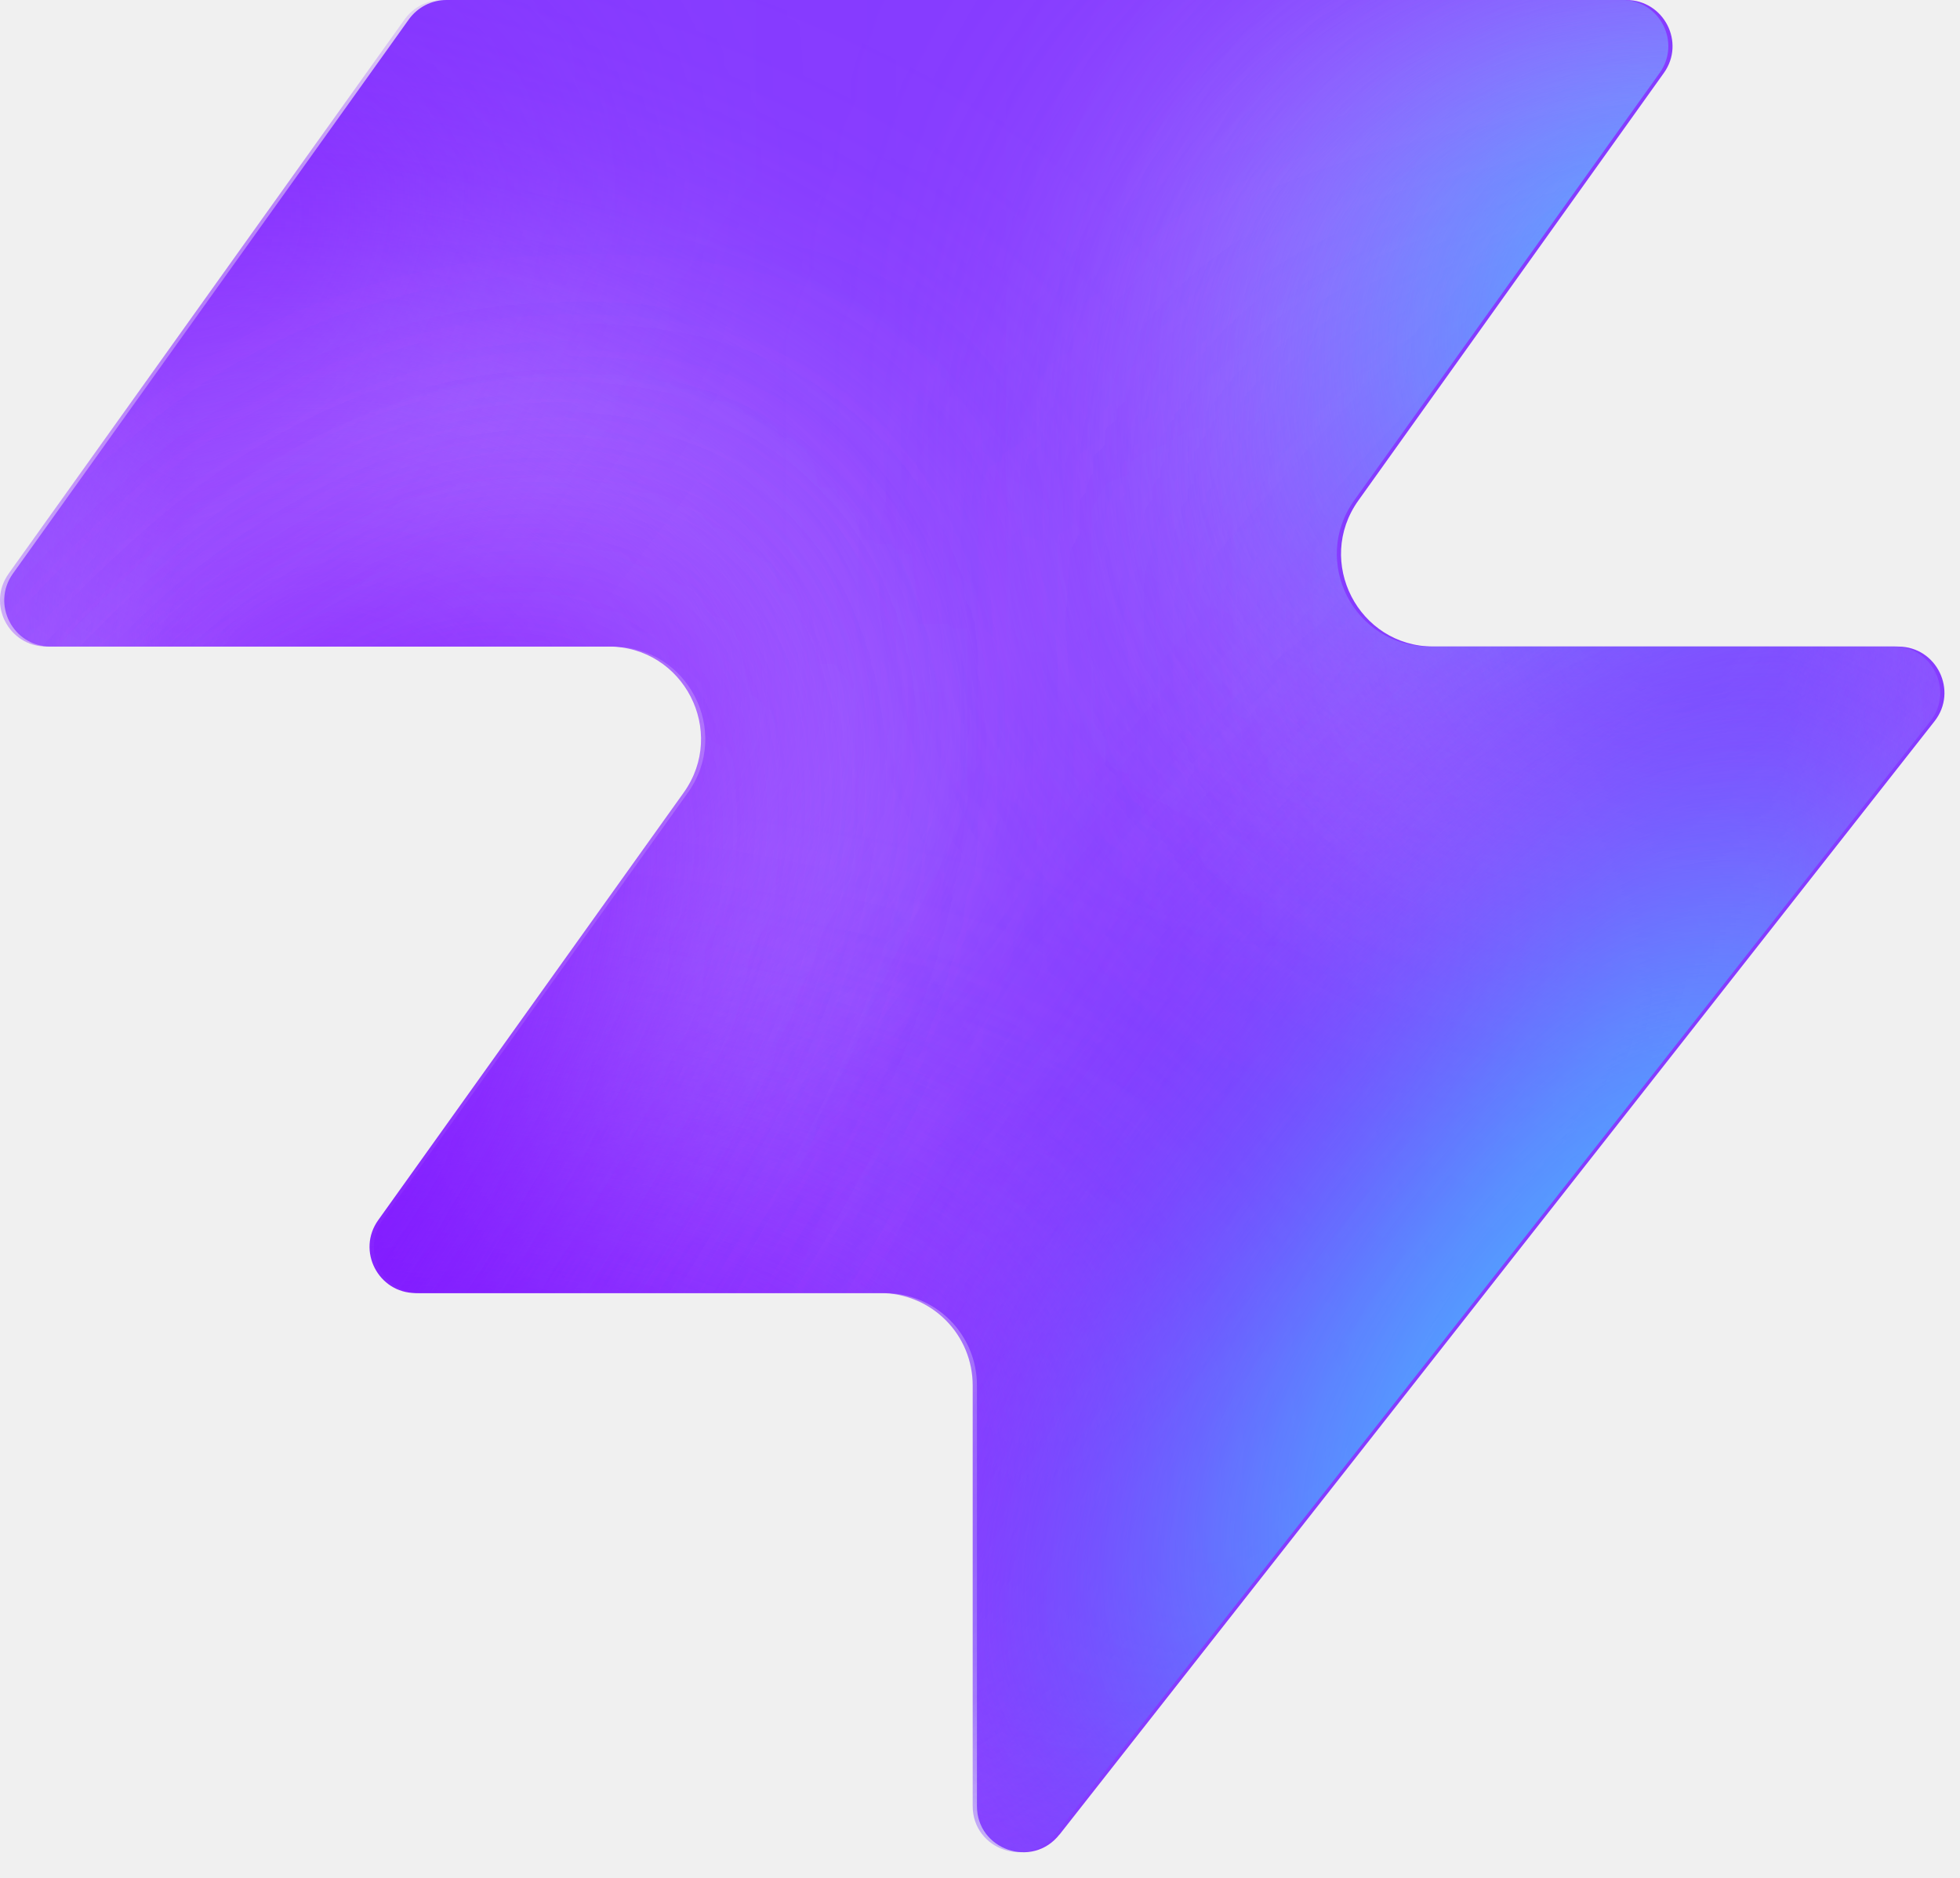
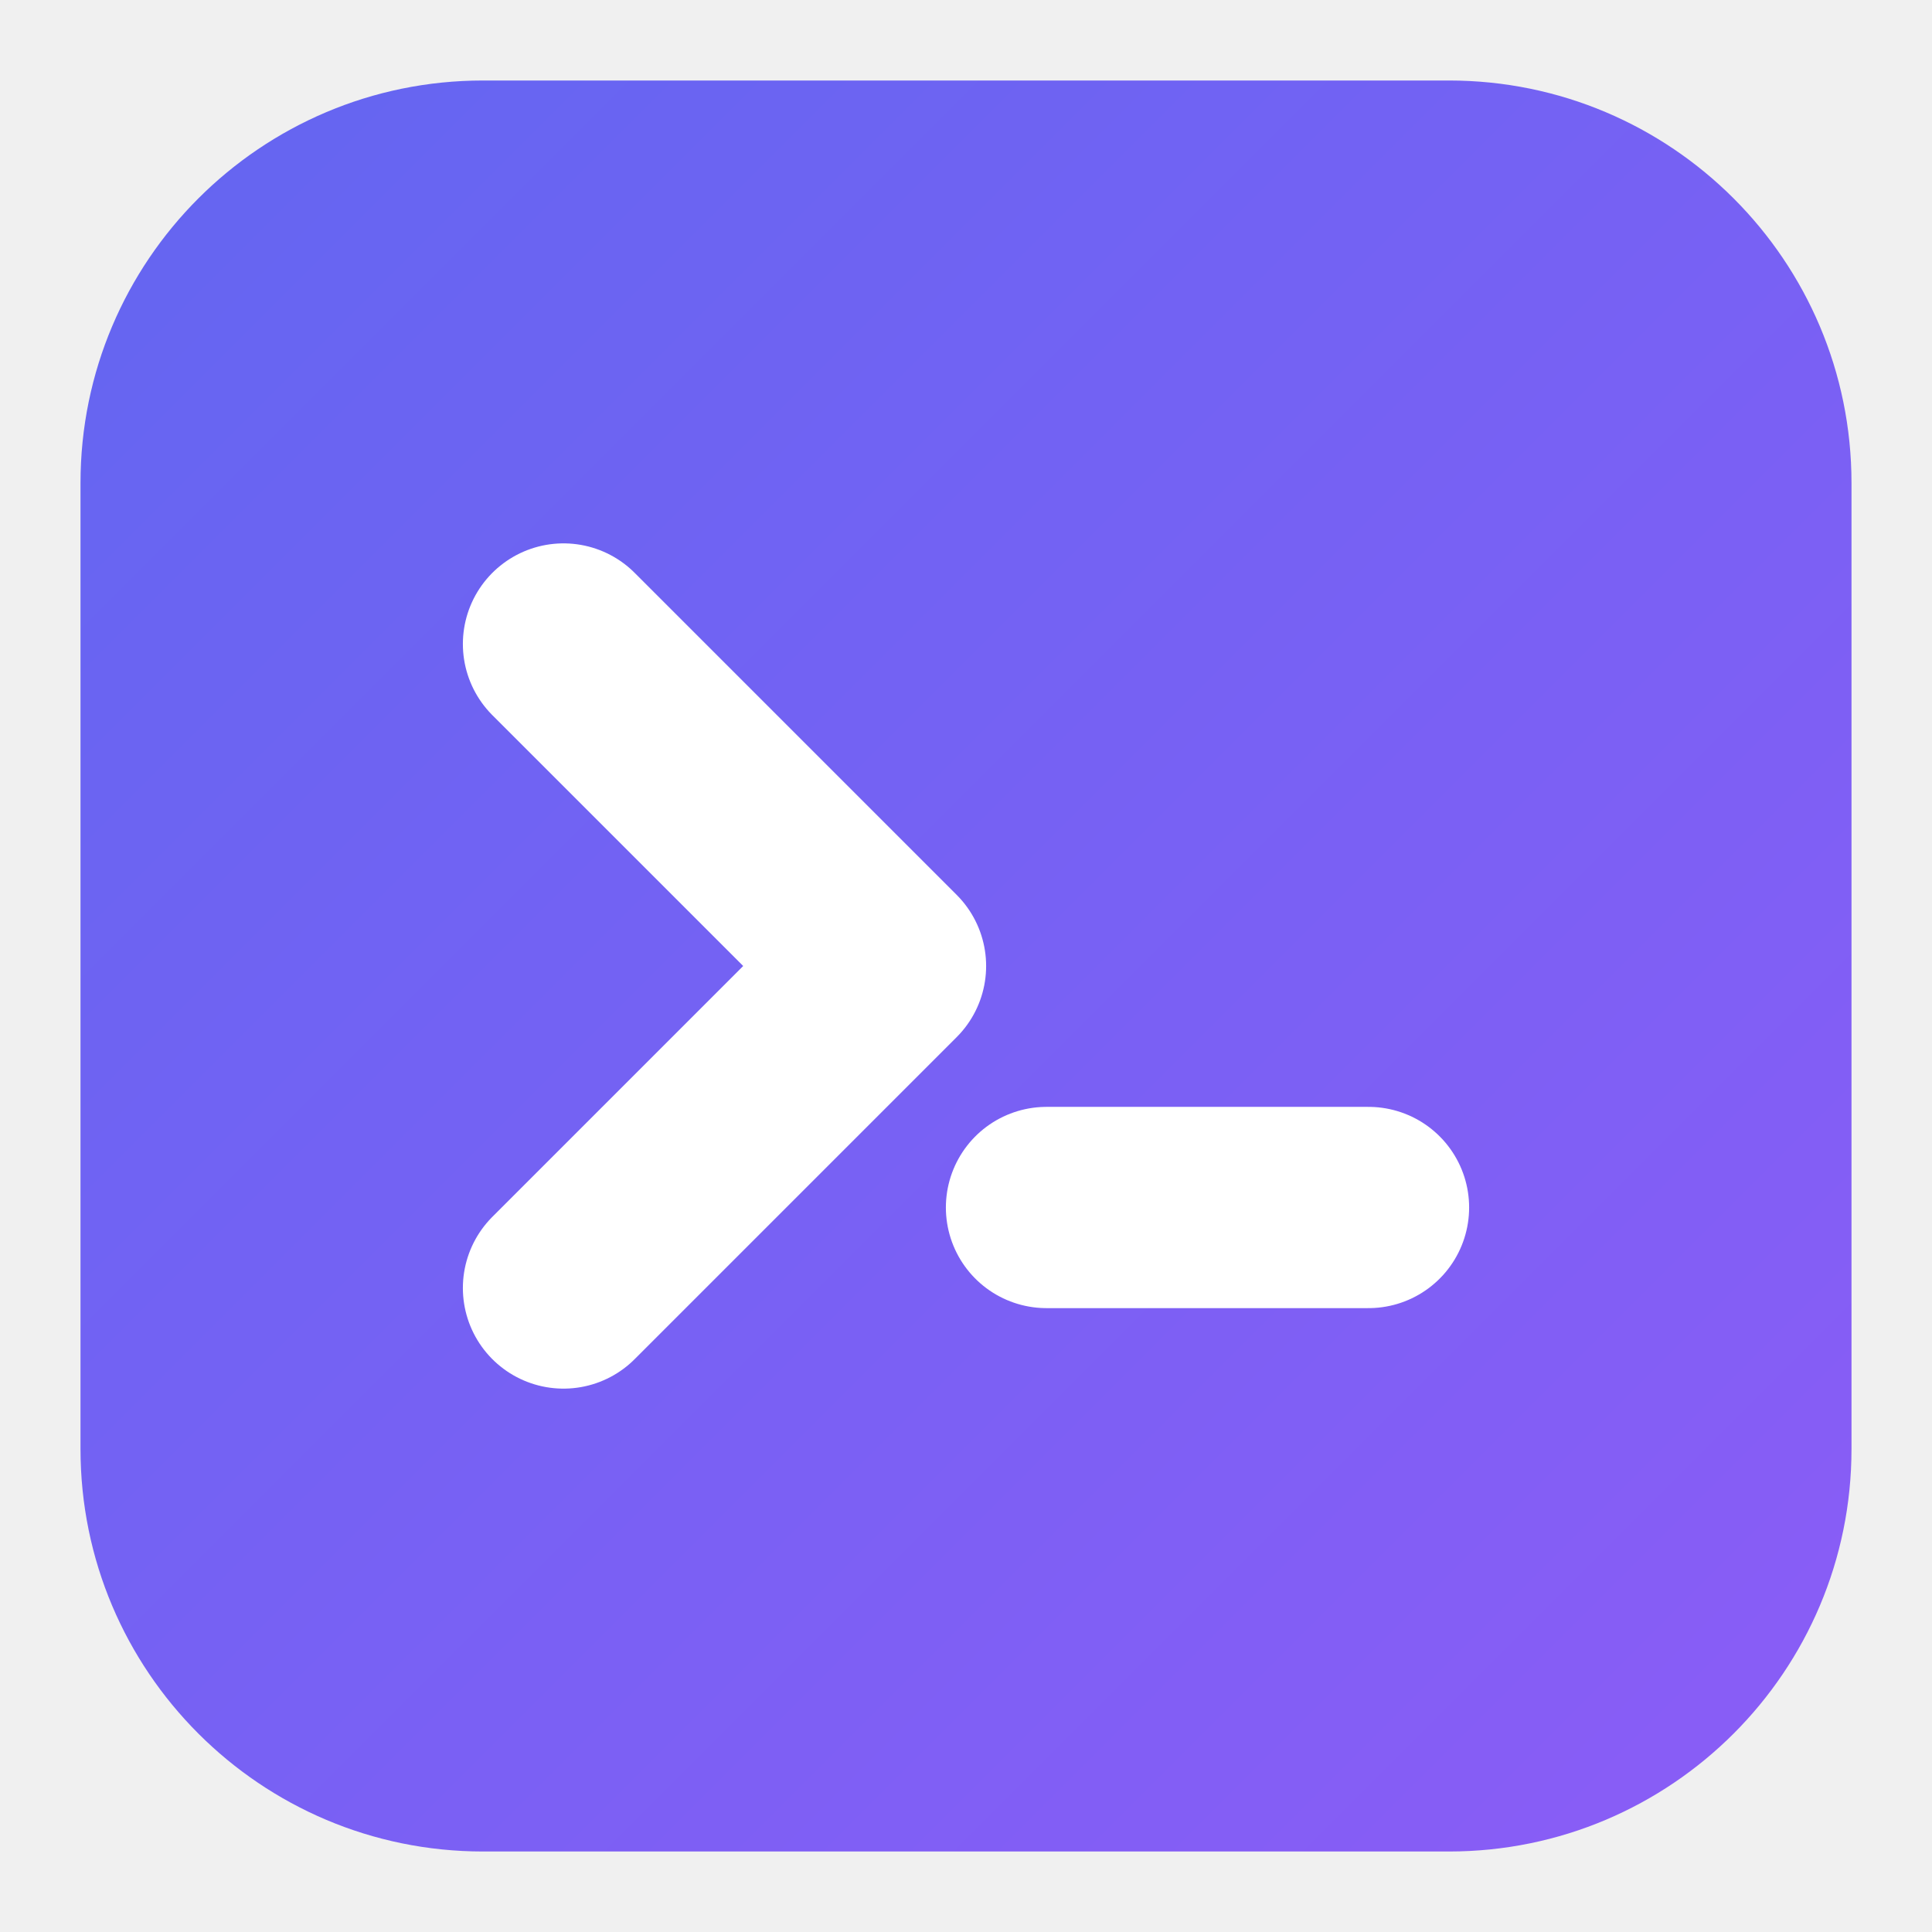
- <svg xmlns="http://www.w3.org/2000/svg" width="48" height="46" fill="none" viewBox="0 0 48 46">
-   <path fill="#863bff" d="M25.946 44.938c-.664.845-2.021.375-2.021-.698V33.937a2.26 2.26 0 0 0-2.262-2.262H10.287c-.92 0-1.456-1.04-.92-1.788l7.48-10.471c1.07-1.497 0-3.578-1.842-3.578H1.237c-.92 0-1.456-1.04-.92-1.788L10.013.474c.214-.297.556-.474.92-.474h28.894c.92 0 1.456 1.04.92 1.788l-7.48 10.471c-1.07 1.498 0 3.579 1.842 3.579h11.377c.943 0 1.473 1.088.89 1.83L25.947 44.94z" style="fill:#863bff;fill:color(display-p3 .525 .23 1);fill-opacity:1" />
-   <mask id="a" width="48" height="46" x="0" y="0" maskUnits="userSpaceOnUse" style="mask-type:alpha">
-     <path fill="#000" d="M25.842 44.938c-.664.844-2.021.375-2.021-.698V33.937a2.26 2.26 0 0 0-2.262-2.262H10.183c-.92 0-1.456-1.04-.92-1.788l7.48-10.471c1.07-1.498 0-3.579-1.842-3.579H1.133c-.92 0-1.456-1.04-.92-1.787L9.91.473c.214-.297.556-.474.92-.474h28.894c.92 0 1.456 1.04.92 1.788l-7.48 10.471c-1.07 1.498 0 3.578 1.842 3.578h11.377c.943 0 1.473 1.088.89 1.832L25.843 44.94z" style="fill:#000;fill-opacity:1" />
-   </mask>
-   <g mask="url(#a)">
-     <g filter="url(#b)">
-       <ellipse cx="5.508" cy="14.704" fill="#ede6ff" rx="5.508" ry="14.704" style="fill:#ede6ff;fill:color(display-p3 .927 .903 1);fill-opacity:1" transform="matrix(.00324 1 1 -.00324 -4.47 31.516)" />
-     </g>
-     <g filter="url(#c)">
-       <ellipse cx="10.399" cy="29.851" fill="#ede6ff" rx="10.399" ry="29.851" style="fill:#ede6ff;fill:color(display-p3 .927 .903 1);fill-opacity:1" transform="matrix(.00324 1 1 -.00324 -39.328 7.883)" />
-     </g>
-     <g filter="url(#d)">
-       <ellipse cx="5.508" cy="30.487" fill="#7e14ff" rx="5.508" ry="30.487" style="fill:#7e14ff;fill:color(display-p3 .492 .077 1);fill-opacity:1" transform="rotate(89.814 -25.913 -14.639)scale(1 -1)" />
-     </g>
-     <g filter="url(#e)">
-       <ellipse cx="5.508" cy="30.599" fill="#7e14ff" rx="5.508" ry="30.599" style="fill:#7e14ff;fill:color(display-p3 .492 .077 1);fill-opacity:1" transform="rotate(89.814 -32.644 -3.334)scale(1 -1)" />
-     </g>
-     <g filter="url(#f)">
-       <ellipse cx="5.508" cy="30.599" fill="#7e14ff" rx="5.508" ry="30.599" style="fill:#7e14ff;fill:color(display-p3 .492 .077 1);fill-opacity:1" transform="matrix(.00324 1 1 -.00324 -34.34 30.47)" />
-     </g>
-     <g filter="url(#g)">
-       <ellipse cx="14.072" cy="22.078" fill="#ede6ff" rx="14.072" ry="22.078" style="fill:#ede6ff;fill:color(display-p3 .927 .903 1);fill-opacity:1" transform="rotate(93.35 24.506 48.493)scale(-1 1)" />
-     </g>
-     <g filter="url(#h)">
-       <ellipse cx="3.47" cy="21.501" fill="#7e14ff" rx="3.47" ry="21.501" style="fill:#7e14ff;fill:color(display-p3 .492 .077 1);fill-opacity:1" transform="rotate(89.009 28.708 47.59)scale(-1 1)" />
-     </g>
-     <g filter="url(#i)">
-       <ellipse cx="3.47" cy="21.501" fill="#7e14ff" rx="3.47" ry="21.501" style="fill:#7e14ff;fill:color(display-p3 .492 .077 1);fill-opacity:1" transform="rotate(89.009 28.708 47.59)scale(-1 1)" />
-     </g>
-     <g filter="url(#j)">
-       <ellipse cx=".387" cy="8.972" fill="#7e14ff" rx="4.407" ry="29.108" style="fill:#7e14ff;fill:color(display-p3 .492 .077 1);fill-opacity:1" transform="rotate(39.51 .387 8.972)" />
-     </g>
-     <g filter="url(#k)">
-       <ellipse cx="47.523" cy="-6.092" fill="#7e14ff" rx="4.407" ry="29.108" style="fill:#7e14ff;fill:color(display-p3 .492 .077 1);fill-opacity:1" transform="rotate(37.892 47.523 -6.092)" />
-     </g>
-     <g filter="url(#l)">
-       <ellipse cx="41.412" cy="6.333" fill="#47bfff" rx="5.971" ry="9.665" style="fill:#47bfff;fill:color(display-p3 .28 .748 1);fill-opacity:1" transform="rotate(37.892 41.412 6.333)" />
-     </g>
-     <g filter="url(#m)">
-       <ellipse cx="-1.879" cy="38.332" fill="#7e14ff" rx="4.407" ry="29.108" style="fill:#7e14ff;fill:color(display-p3 .492 .077 1);fill-opacity:1" transform="rotate(37.892 -1.88 38.332)" />
-     </g>
-     <g filter="url(#n)">
-       <ellipse cx="-1.879" cy="38.332" fill="#7e14ff" rx="4.407" ry="29.108" style="fill:#7e14ff;fill:color(display-p3 .492 .077 1);fill-opacity:1" transform="rotate(37.892 -1.88 38.332)" />
-     </g>
-     <g filter="url(#o)">
-       <ellipse cx="35.651" cy="29.907" fill="#7e14ff" rx="4.407" ry="29.108" style="fill:#7e14ff;fill:color(display-p3 .492 .077 1);fill-opacity:1" transform="rotate(37.892 35.651 29.907)" />
-     </g>
-     <g filter="url(#p)">
-       <ellipse cx="38.418" cy="32.4" fill="#47bfff" rx="5.971" ry="15.297" style="fill:#47bfff;fill:color(display-p3 .28 .748 1);fill-opacity:1" transform="rotate(37.892 38.418 32.4)" />
-     </g>
-   </g>
+ <svg xmlns="http://www.w3.org/2000/svg" viewBox="0 0 24 24" width="48" height="48">
  <defs>
-     <filter id="b" width="60.045" height="41.654" x="-19.77" y="16.149" color-interpolation-filters="sRGB" filterUnits="userSpaceOnUse">
-       <feFlood flood-opacity="0" result="BackgroundImageFix" />
-       <feBlend in="SourceGraphic" in2="BackgroundImageFix" result="shape" />
-       <feGaussianBlur result="effect1_foregroundBlur_2002_17158" stdDeviation="7.659" />
-     </filter>
-     <filter id="c" width="90.34" height="51.437" x="-54.613" y="-7.533" color-interpolation-filters="sRGB" filterUnits="userSpaceOnUse">
-       <feFlood flood-opacity="0" result="BackgroundImageFix" />
-       <feBlend in="SourceGraphic" in2="BackgroundImageFix" result="shape" />
-       <feGaussianBlur result="effect1_foregroundBlur_2002_17158" stdDeviation="7.659" />
-     </filter>
-     <filter id="d" width="79.355" height="29.4" x="-49.64" y="2.03" color-interpolation-filters="sRGB" filterUnits="userSpaceOnUse">
-       <feFlood flood-opacity="0" result="BackgroundImageFix" />
-       <feBlend in="SourceGraphic" in2="BackgroundImageFix" result="shape" />
-       <feGaussianBlur result="effect1_foregroundBlur_2002_17158" stdDeviation="4.596" />
-     </filter>
-     <filter id="e" width="79.579" height="29.4" x="-45.045" y="20.029" color-interpolation-filters="sRGB" filterUnits="userSpaceOnUse">
-       <feFlood flood-opacity="0" result="BackgroundImageFix" />
-       <feBlend in="SourceGraphic" in2="BackgroundImageFix" result="shape" />
-       <feGaussianBlur result="effect1_foregroundBlur_2002_17158" stdDeviation="4.596" />
-     </filter>
-     <filter id="f" width="79.579" height="29.4" x="-43.513" y="21.178" color-interpolation-filters="sRGB" filterUnits="userSpaceOnUse">
-       <feFlood flood-opacity="0" result="BackgroundImageFix" />
-       <feBlend in="SourceGraphic" in2="BackgroundImageFix" result="shape" />
-       <feGaussianBlur result="effect1_foregroundBlur_2002_17158" stdDeviation="4.596" />
-     </filter>
-     <filter id="g" width="74.749" height="58.852" x="15.756" y="-17.901" color-interpolation-filters="sRGB" filterUnits="userSpaceOnUse">
-       <feFlood flood-opacity="0" result="BackgroundImageFix" />
-       <feBlend in="SourceGraphic" in2="BackgroundImageFix" result="shape" />
-       <feGaussianBlur result="effect1_foregroundBlur_2002_17158" stdDeviation="7.659" />
-     </filter>
-     <filter id="h" width="61.377" height="25.362" x="23.548" y="2.284" color-interpolation-filters="sRGB" filterUnits="userSpaceOnUse">
-       <feFlood flood-opacity="0" result="BackgroundImageFix" />
-       <feBlend in="SourceGraphic" in2="BackgroundImageFix" result="shape" />
-       <feGaussianBlur result="effect1_foregroundBlur_2002_17158" stdDeviation="4.596" />
-     </filter>
-     <filter id="i" width="61.377" height="25.362" x="23.548" y="2.284" color-interpolation-filters="sRGB" filterUnits="userSpaceOnUse">
-       <feFlood flood-opacity="0" result="BackgroundImageFix" />
-       <feBlend in="SourceGraphic" in2="BackgroundImageFix" result="shape" />
-       <feGaussianBlur result="effect1_foregroundBlur_2002_17158" stdDeviation="4.596" />
-     </filter>
-     <filter id="j" width="56.045" height="63.649" x="-27.636" y="-22.853" color-interpolation-filters="sRGB" filterUnits="userSpaceOnUse">
-       <feFlood flood-opacity="0" result="BackgroundImageFix" />
-       <feBlend in="SourceGraphic" in2="BackgroundImageFix" result="shape" />
-       <feGaussianBlur result="effect1_foregroundBlur_2002_17158" stdDeviation="4.596" />
-     </filter>
-     <filter id="k" width="54.814" height="64.646" x="20.116" y="-38.415" color-interpolation-filters="sRGB" filterUnits="userSpaceOnUse">
-       <feFlood flood-opacity="0" result="BackgroundImageFix" />
-       <feBlend in="SourceGraphic" in2="BackgroundImageFix" result="shape" />
-       <feGaussianBlur result="effect1_foregroundBlur_2002_17158" stdDeviation="4.596" />
-     </filter>
-     <filter id="l" width="33.541" height="35.313" x="24.641" y="-11.323" color-interpolation-filters="sRGB" filterUnits="userSpaceOnUse">
-       <feFlood flood-opacity="0" result="BackgroundImageFix" />
-       <feBlend in="SourceGraphic" in2="BackgroundImageFix" result="shape" />
-       <feGaussianBlur result="effect1_foregroundBlur_2002_17158" stdDeviation="4.596" />
-     </filter>
-     <filter id="m" width="54.814" height="64.646" x="-29.286" y="6.009" color-interpolation-filters="sRGB" filterUnits="userSpaceOnUse">
-       <feFlood flood-opacity="0" result="BackgroundImageFix" />
-       <feBlend in="SourceGraphic" in2="BackgroundImageFix" result="shape" />
-       <feGaussianBlur result="effect1_foregroundBlur_2002_17158" stdDeviation="4.596" />
-     </filter>
-     <filter id="n" width="54.814" height="64.646" x="-29.286" y="6.009" color-interpolation-filters="sRGB" filterUnits="userSpaceOnUse">
-       <feFlood flood-opacity="0" result="BackgroundImageFix" />
-       <feBlend in="SourceGraphic" in2="BackgroundImageFix" result="shape" />
-       <feGaussianBlur result="effect1_foregroundBlur_2002_17158" stdDeviation="4.596" />
-     </filter>
-     <filter id="o" width="54.814" height="64.646" x="8.244" y="-2.416" color-interpolation-filters="sRGB" filterUnits="userSpaceOnUse">
-       <feFlood flood-opacity="0" result="BackgroundImageFix" />
-       <feBlend in="SourceGraphic" in2="BackgroundImageFix" result="shape" />
-       <feGaussianBlur result="effect1_foregroundBlur_2002_17158" stdDeviation="4.596" />
-     </filter>
-     <filter id="p" width="39.409" height="43.623" x="18.713" y="10.588" color-interpolation-filters="sRGB" filterUnits="userSpaceOnUse">
-       <feFlood flood-opacity="0" result="BackgroundImageFix" />
-       <feBlend in="SourceGraphic" in2="BackgroundImageFix" result="shape" />
-       <feGaussianBlur result="effect1_foregroundBlur_2002_17158" stdDeviation="4.596" />
-     </filter>
+     <linearGradient id="grad" x1="0%" y1="0%" x2="100%" y2="100%">
+       <stop offset="0%" stop-color="#6366f1" />
+       <stop offset="100%" stop-color="#8b5cf6" />
+     </linearGradient>
  </defs>
+   <rect width="22" height="22" x="1" y="1" rx="5" fill="url(#grad)" />
+   <path d="M7 8l4 4-4 4M13 15h4" stroke="#ffffff" stroke-width="2.5" stroke-linecap="round" stroke-linejoin="round" fill="none" />
</svg>
